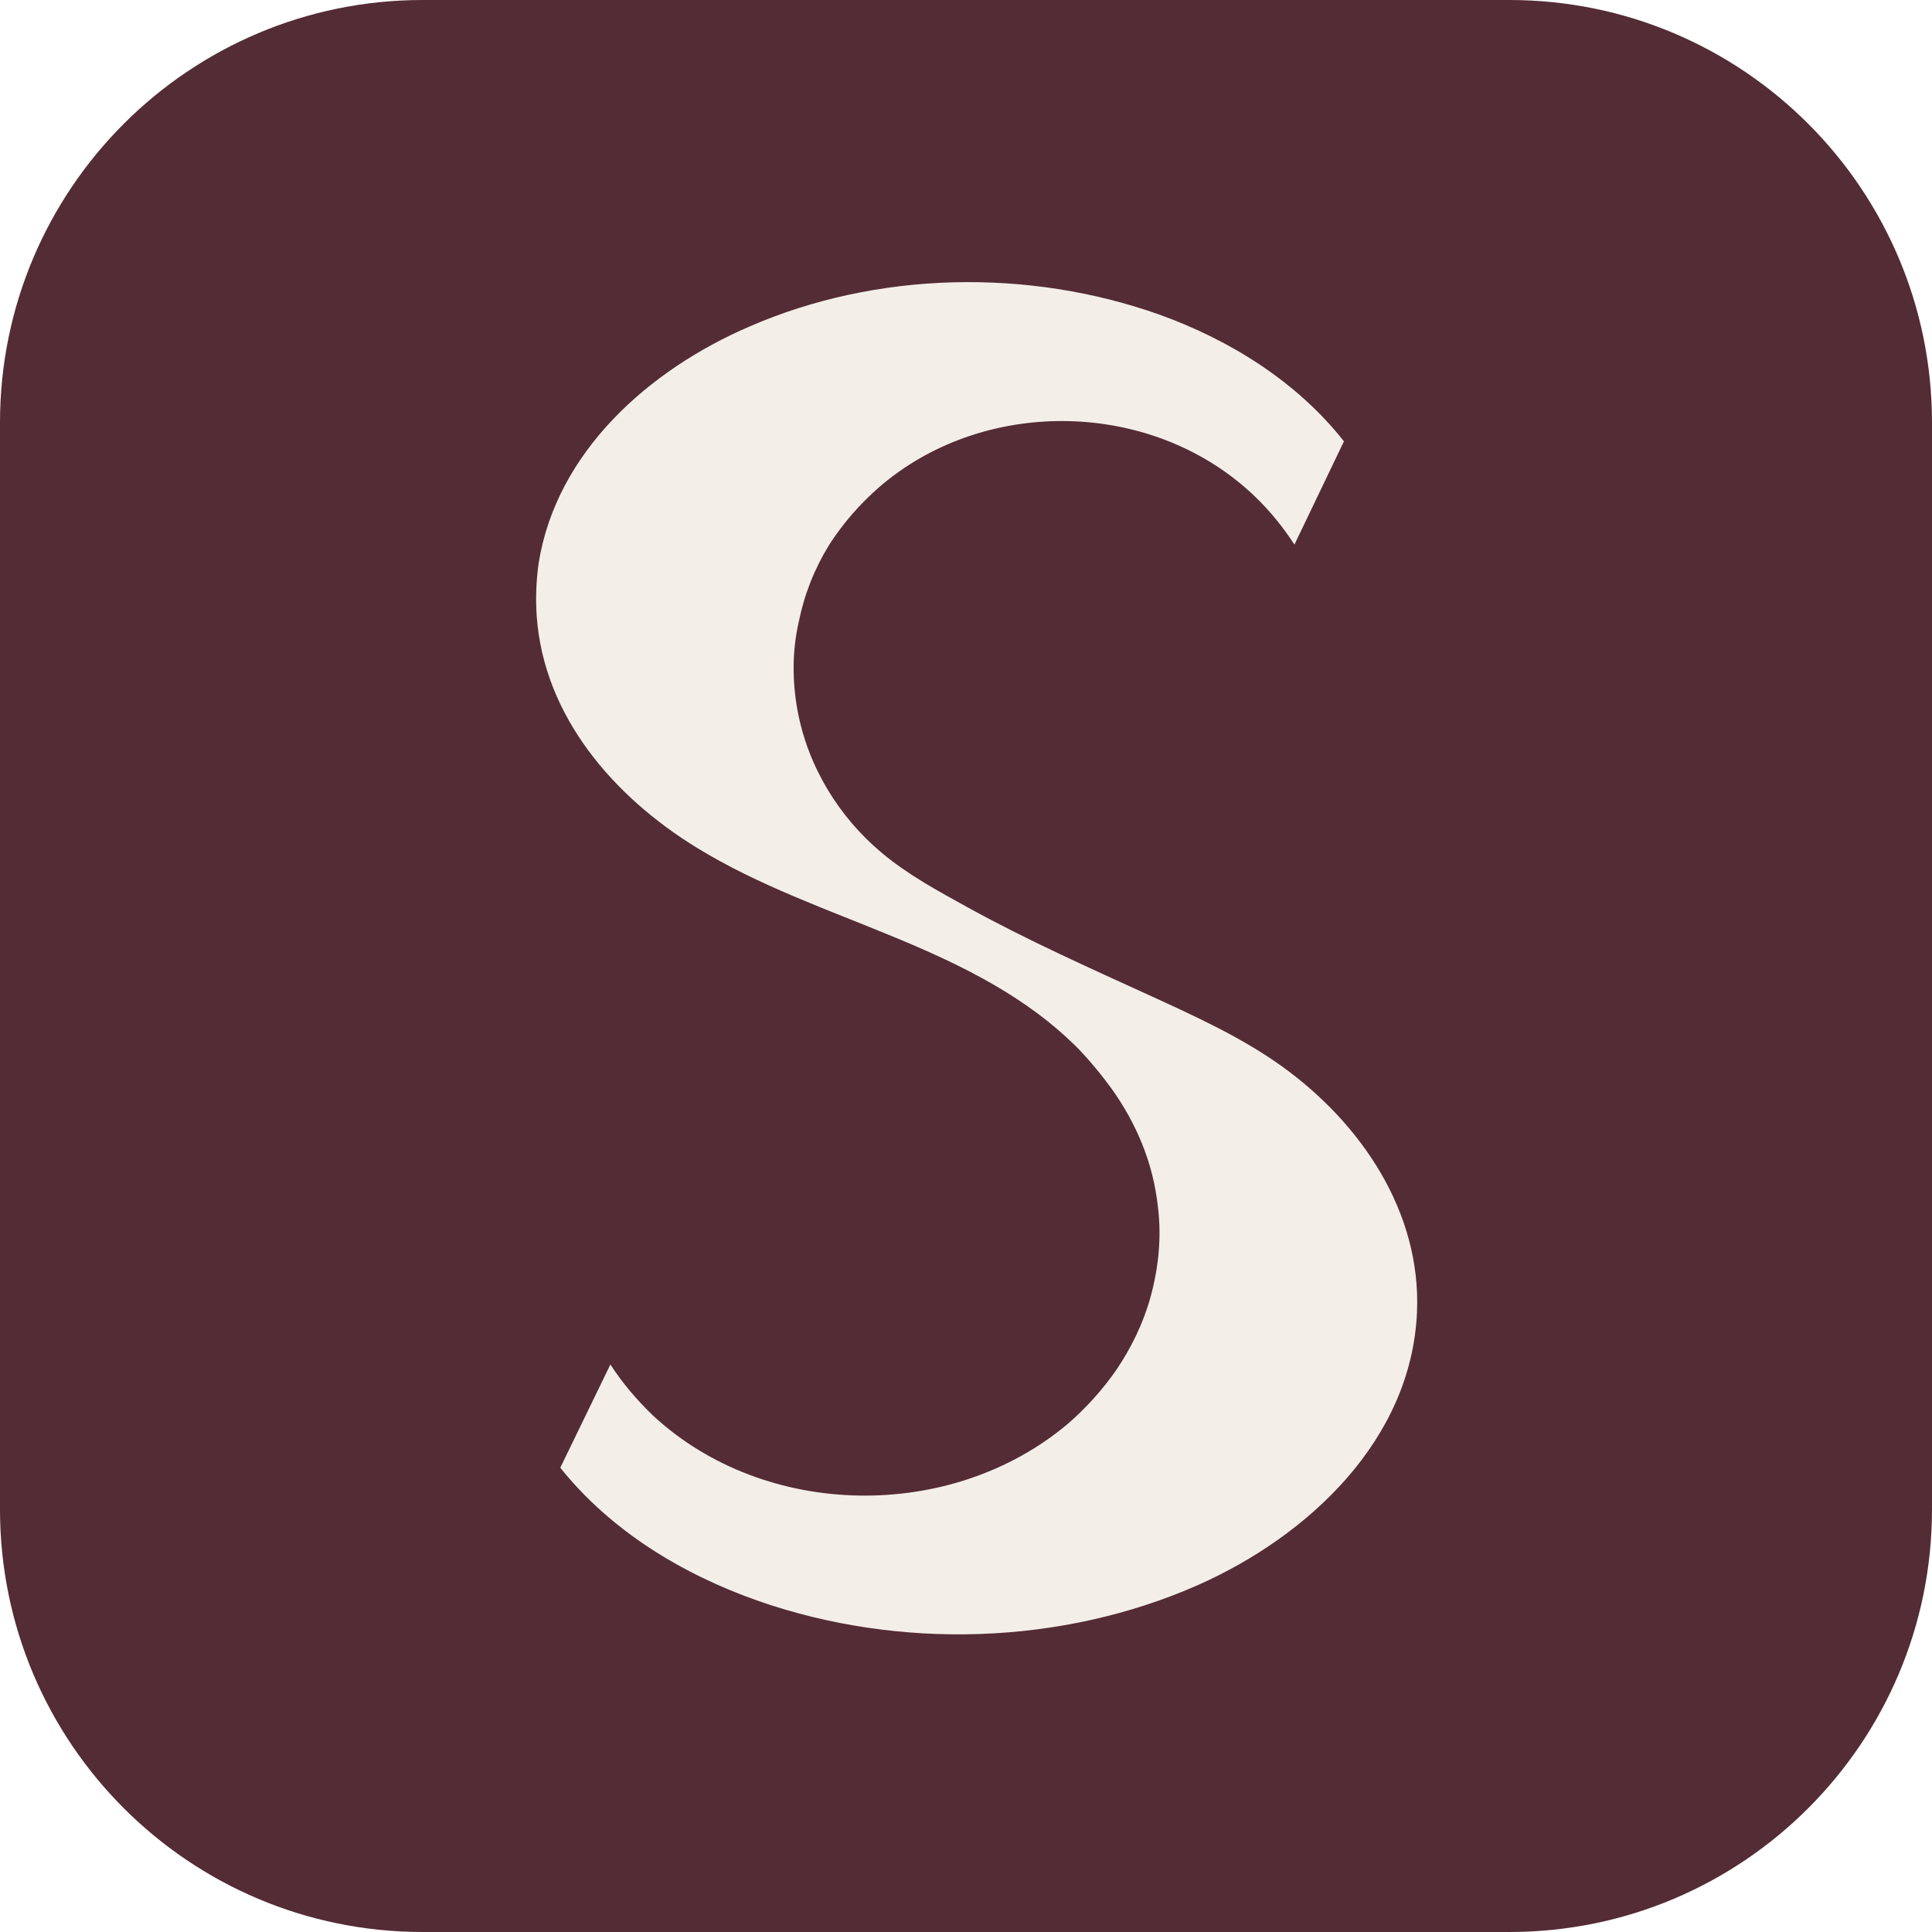
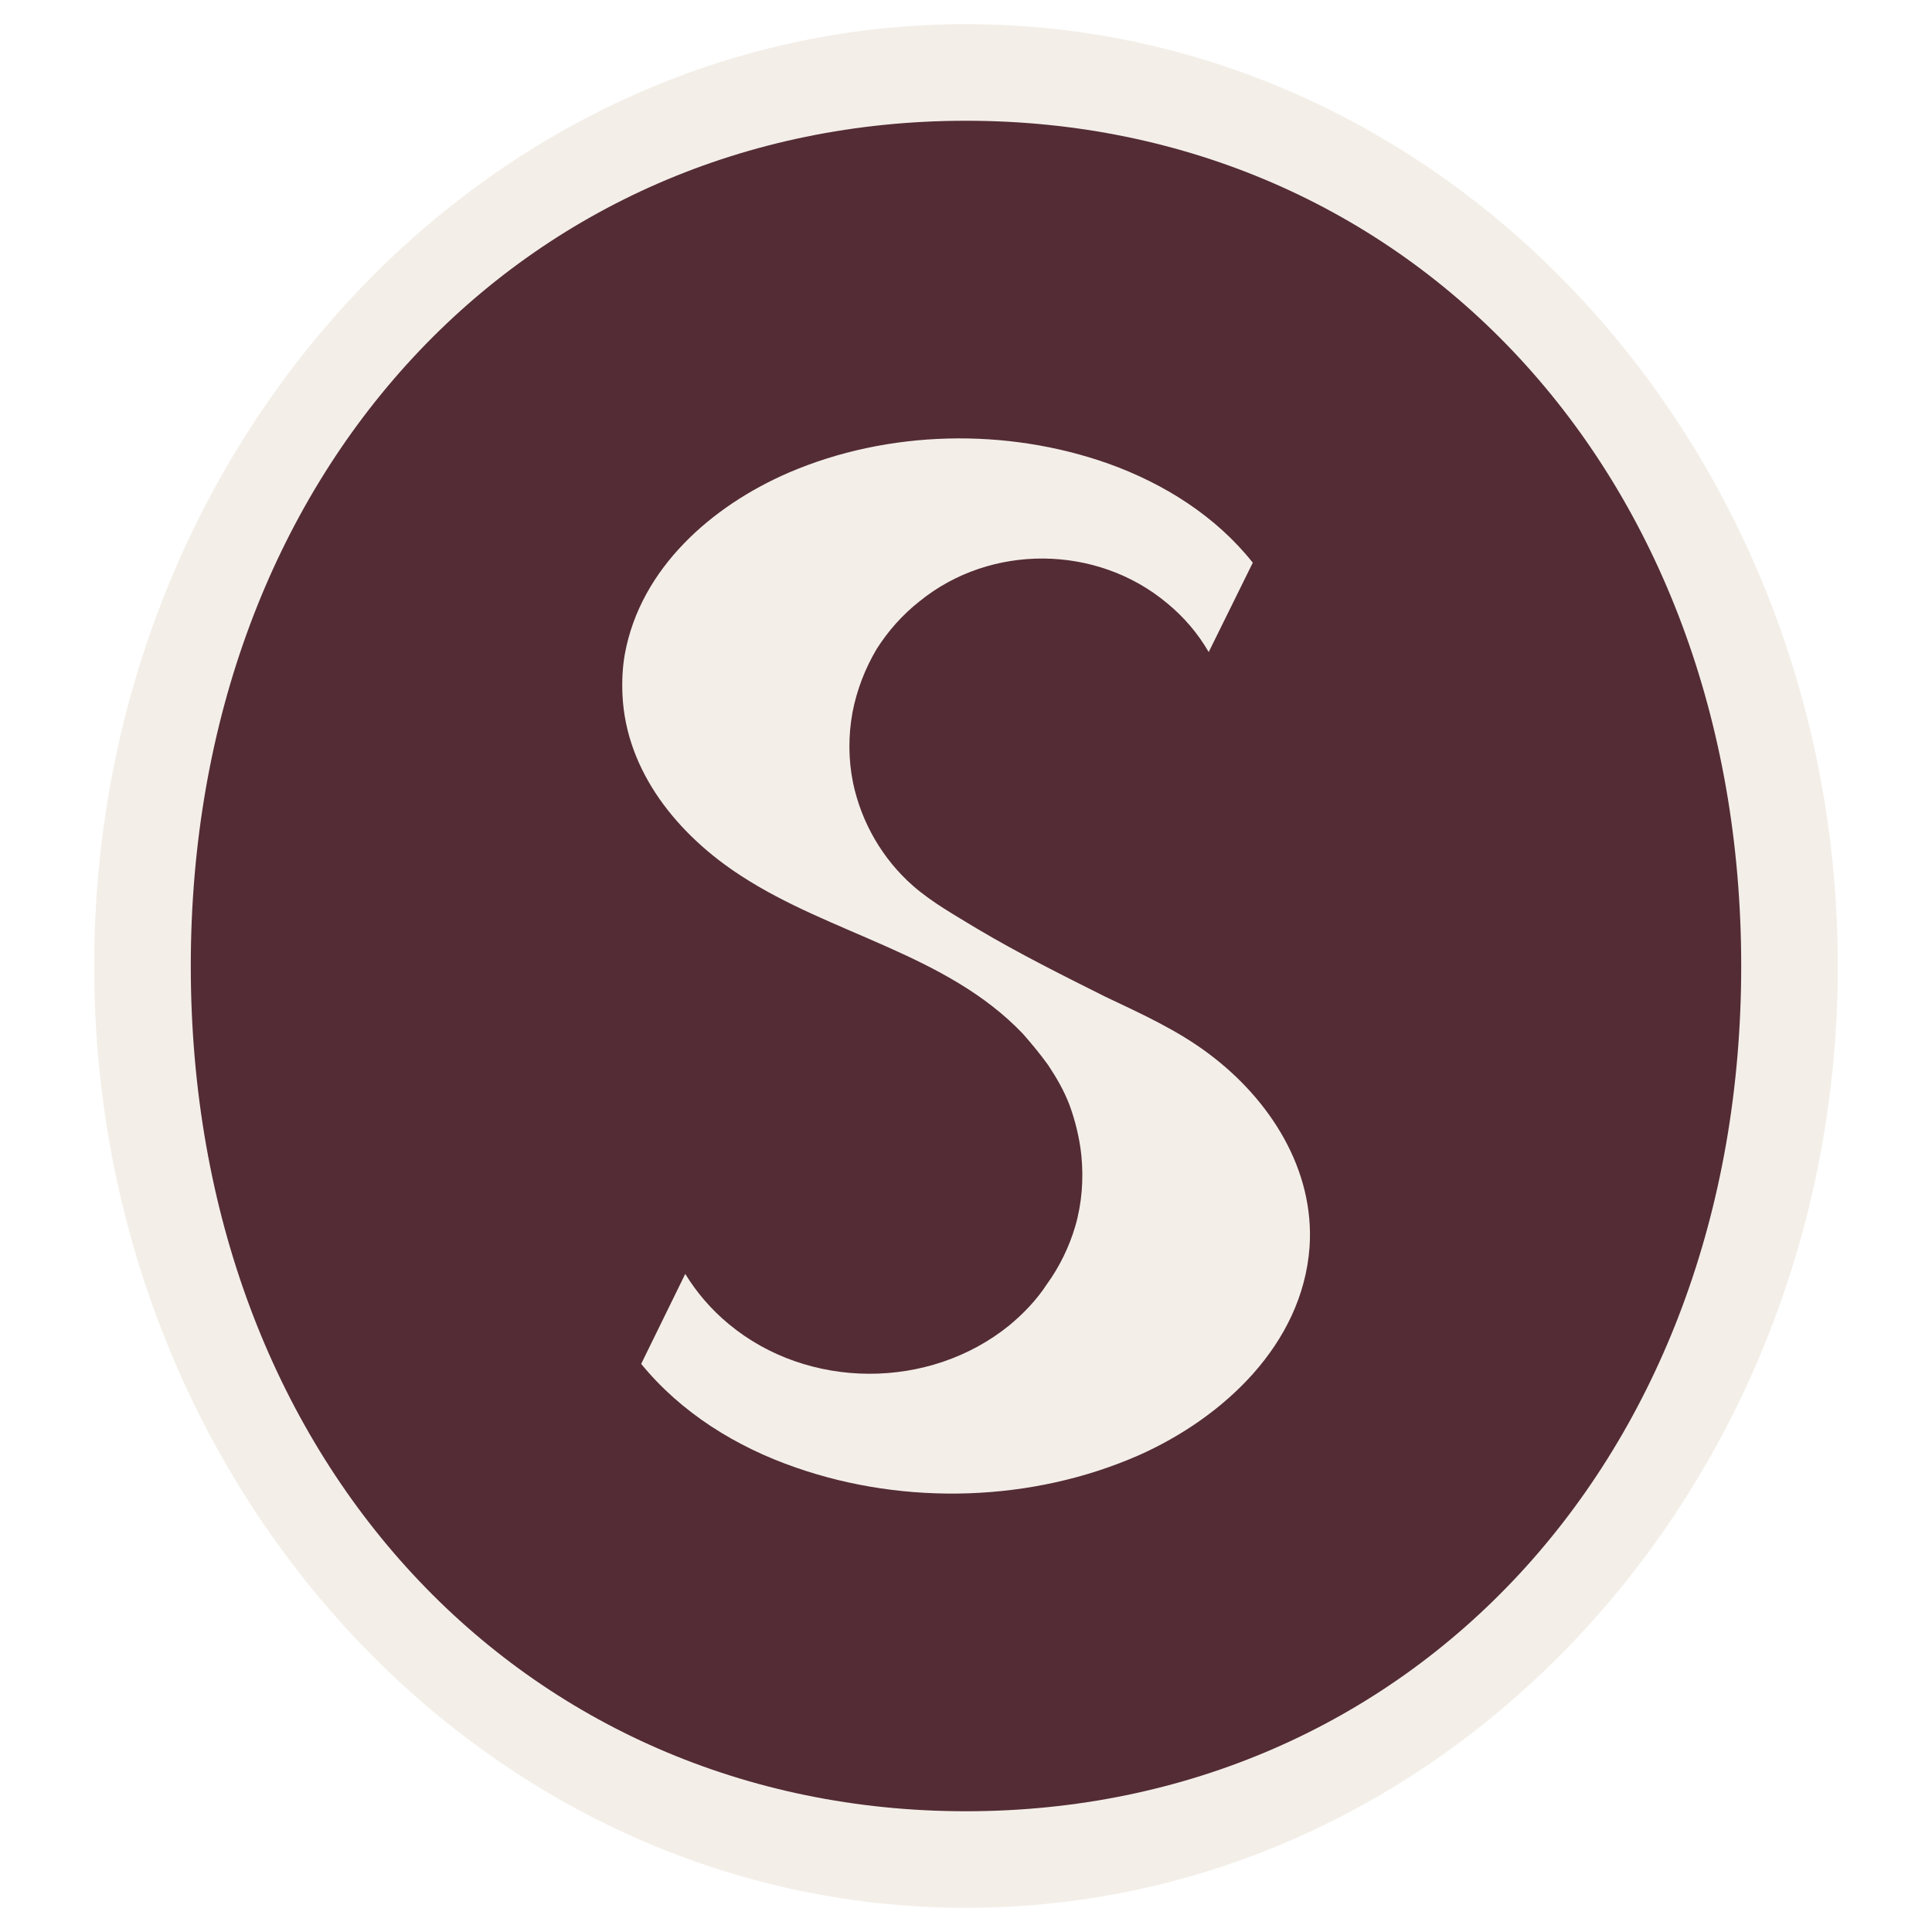
<svg xmlns="http://www.w3.org/2000/svg" viewBox="0 0 32 32" width="32" height="32" role="img" aria-labelledby="t">
-   <style>@media (prefers-color-scheme: dark){#background{stroke:#8F5E69;stroke-width:1}}</style>
-   <rect id="background" width="32" height="32" rx="7" fill="#542C35" />
-   <g id="symbol" fill="#F3EFE8">
-     <path d="M22.26 7.31C21.48 6.32 20.37 5.63 19.2 5.21C17.03 4.44 14.52 4.49 12.41 5.41C10.76 6.12 9.21 7.48 8.92 9.34C8.88 9.63 8.87 9.92 8.89 10.21C9.01 11.87 10.17 13.2 11.54 14.04C13.57 15.29 16.16 15.64 17.88 17.39C18.07 17.59 18.25 17.81 18.41 18.03C18.61 18.31 18.78 18.61 18.91 18.93C19.05 19.27 19.14 19.63 19.18 20C19.24 20.49 19.19 20.99 19.06 21.47C18.94 21.91 18.74 22.32 18.49 22.69C18.26 23.02 17.99 23.32 17.69 23.58C15.76 25.21 12.68 25.17 10.82 23.45C10.55 23.19 10.31 22.91 10.11 22.6L9.28 24.31C10.12 25.36 11.31 26.08 12.57 26.52C14.9 27.33 17.59 27.25 19.85 26.25C21.67 25.44 23.38 23.85 23.47 21.73C23.54 20.07 22.54 18.6 21.23 17.66C20.56 17.18 19.81 16.84 19.07 16.5C18.04 16.03 17.01 15.57 16.03 15.03C15.54 14.76 15.04 14.49 14.61 14.13C13.89 13.53 13.38 12.69 13.21 11.77C13.12 11.28 13.12 10.78 13.23 10.3C13.32 9.85 13.49 9.42 13.73 9.03C13.96 8.67 14.24 8.35 14.56 8.07C16.26 6.6 18.95 6.61 20.64 8.09C20.95 8.36 21.22 8.68 21.44 9.02Z" />
-   </g>
+   <ellipse id="rim" cx="16" cy="16" rx="14.44" ry="15.6" fill="#F3EFE8" />
+   <path id="seal" fill="#542C35" d="M16 2C23.32 2 28.84 7.81 28.84 16C28.84 24.19 23.32 30 16 30C8.68 30 3.16 24.19 3.16 16C3.16 7.81 8.68 2 16 2Z" />
+   <path id="symbol-s" fill="#F3EFE8" d="M20.75 9.32C20.14 8.55 19.28 8.01 18.36 7.68C16.67 7.08 14.71 7.12 13.06 7.83C11.79 8.38 10.61 9.41 10.35 10.83C10.31 11.05 10.3 11.28 10.31 11.51C10.37 12.79 11.24 13.84 12.28 14.51C13.77 15.48 15.68 15.8 16.94 17.12C17.09 17.29 17.23 17.46 17.36 17.64C17.5 17.85 17.62 18.06 17.71 18.29C17.81 18.56 17.88 18.85 17.91 19.13C17.95 19.53 17.92 19.93 17.81 20.31C17.71 20.65 17.55 20.98 17.34 21.27C17.17 21.53 16.96 21.75 16.72 21.95C15.39 23.03 13.38 23.02 12.07 21.93C11.78 21.69 11.54 21.41 11.35 21.1L10.62 22.59C11.28 23.4 12.2 23.97 13.19 24.31C15 24.94 17.1 24.88 18.87 24.1C20.26 23.48 21.57 22.27 21.69 20.66C21.78 19.37 21.03 18.21 20.03 17.46C19.5 17.06 18.9 16.79 18.31 16.51C17.59 16.15 16.87 15.79 16.18 15.38C15.82 15.16 15.44 14.95 15.12 14.67C14.62 14.23 14.27 13.63 14.13 12.97C14.05 12.58 14.05 12.18 14.12 11.8C14.19 11.43 14.33 11.07 14.52 10.75C14.71 10.45 14.95 10.18 15.23 9.96C16.41 9 18.17 9.02 19.33 9.99C19.61 10.22 19.84 10.49 20.02 10.8Z" />
</svg>
